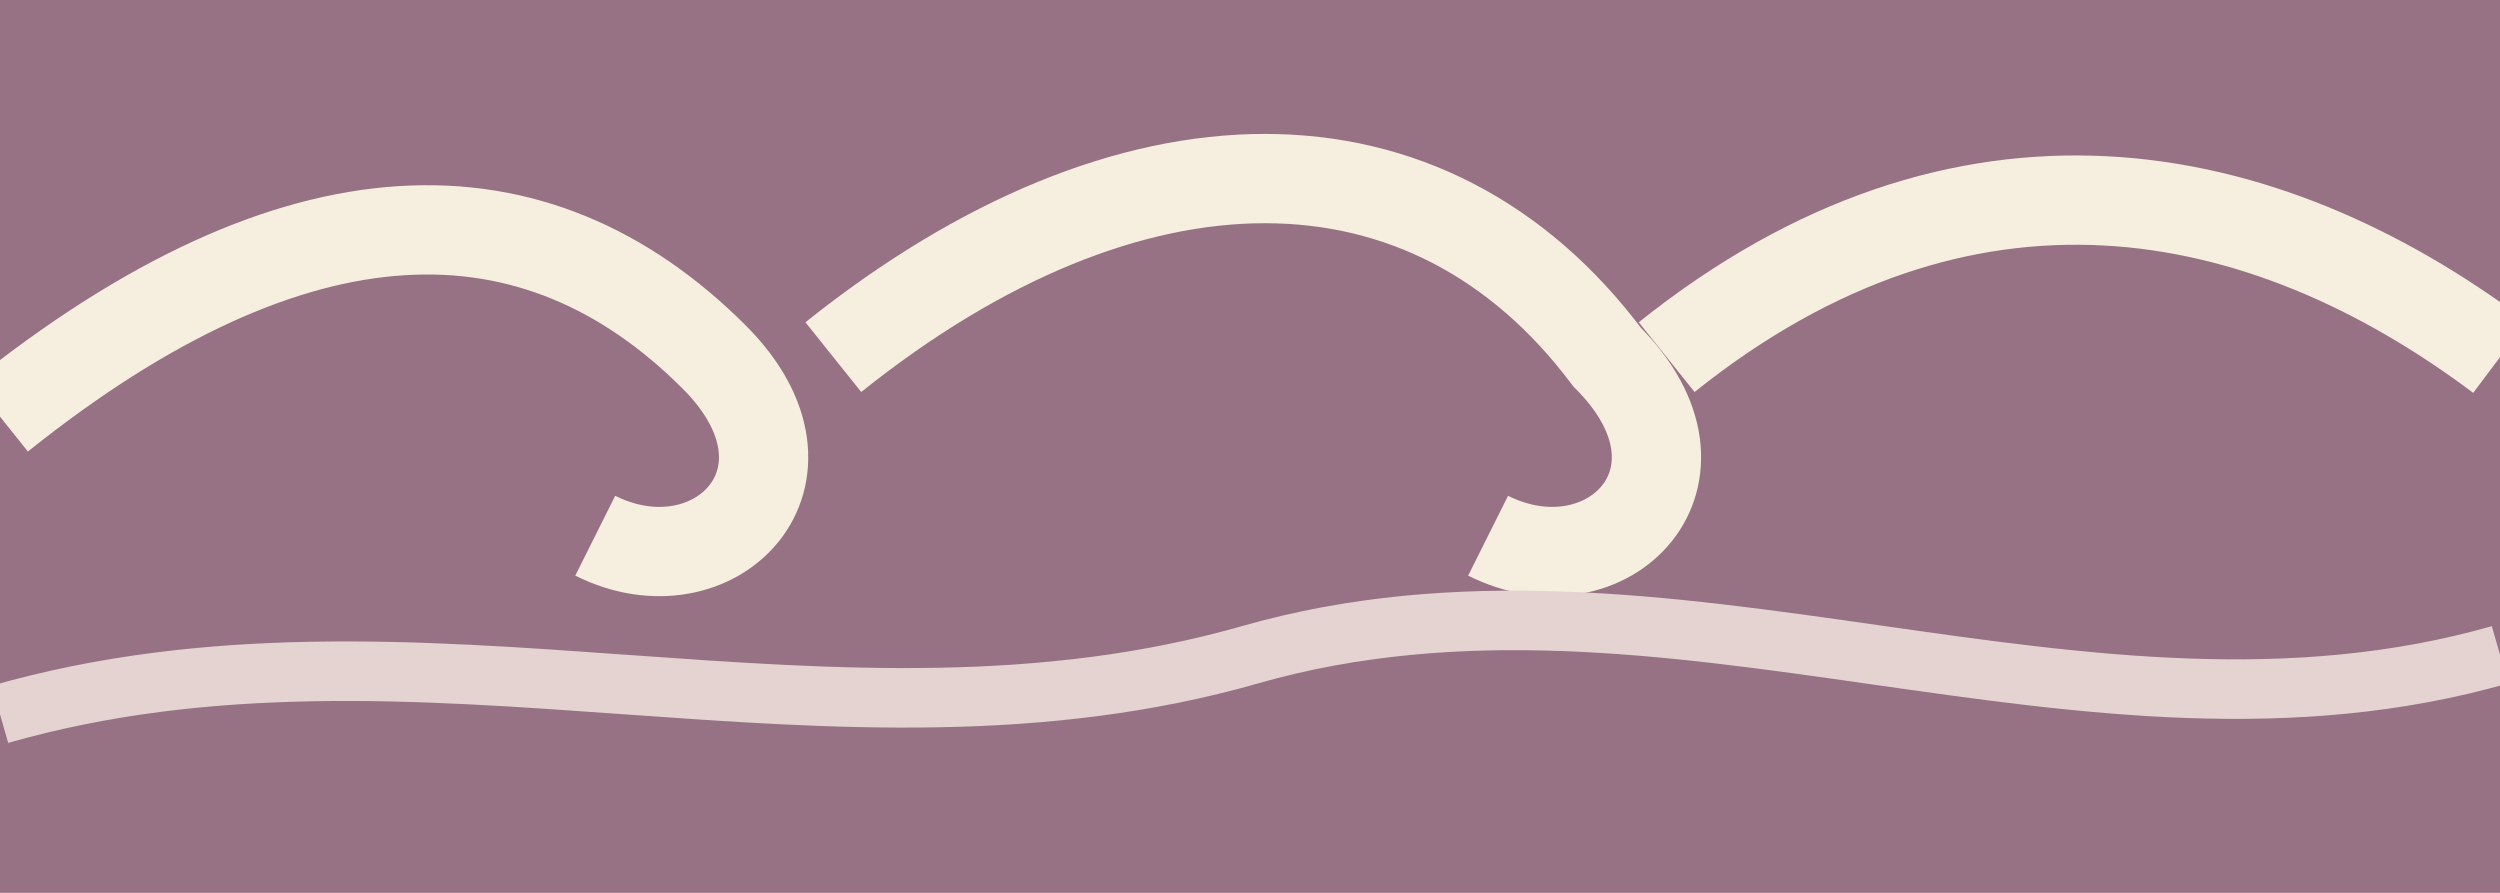
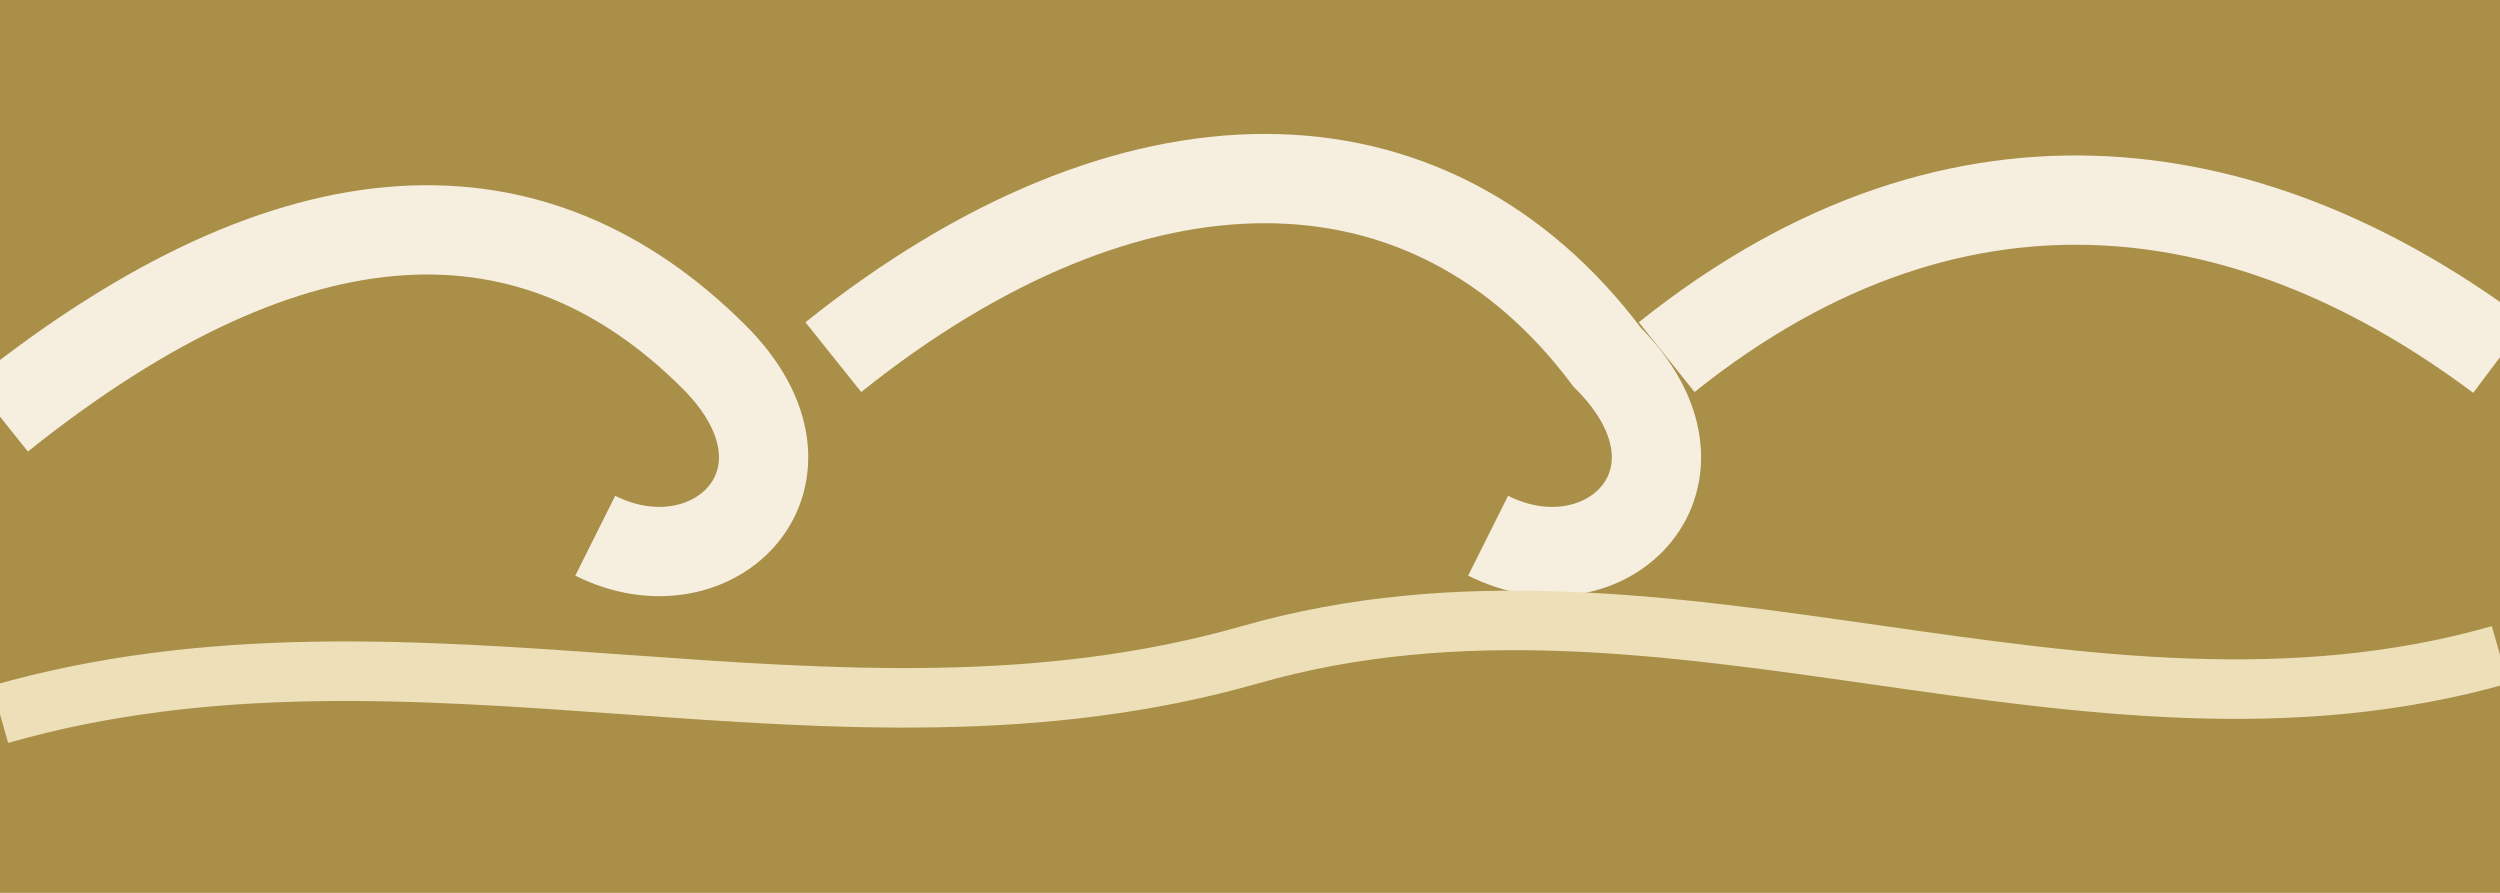
<svg xmlns="http://www.w3.org/2000/svg" viewBox="0 0 42 15">
-   <rect width="42" height="15" fill="#977285" />
+   <rect width="42" height="15" fill="#a98f48" />
  <path d="M0 7C5 3 9 3 12 6C14 8 12 10 10 9M14 6C19 2 24 2 27 6C29 8 27 10 25 9M28 6C33 2 38 3 42 6" fill="none" stroke="#f6efe0" stroke-width="1.5" />
-   <path d="M0 12C7 10 14 13 21 11C28 9 35 13 42 11" fill="none" stroke="#e4d3d1" stroke-width="1" />
+   <path d="M0 12C7 10 14 13 21 11C28 9 35 13 42 11" fill="none" stroke="#ede0b9" stroke-width="1" />
</svg>
